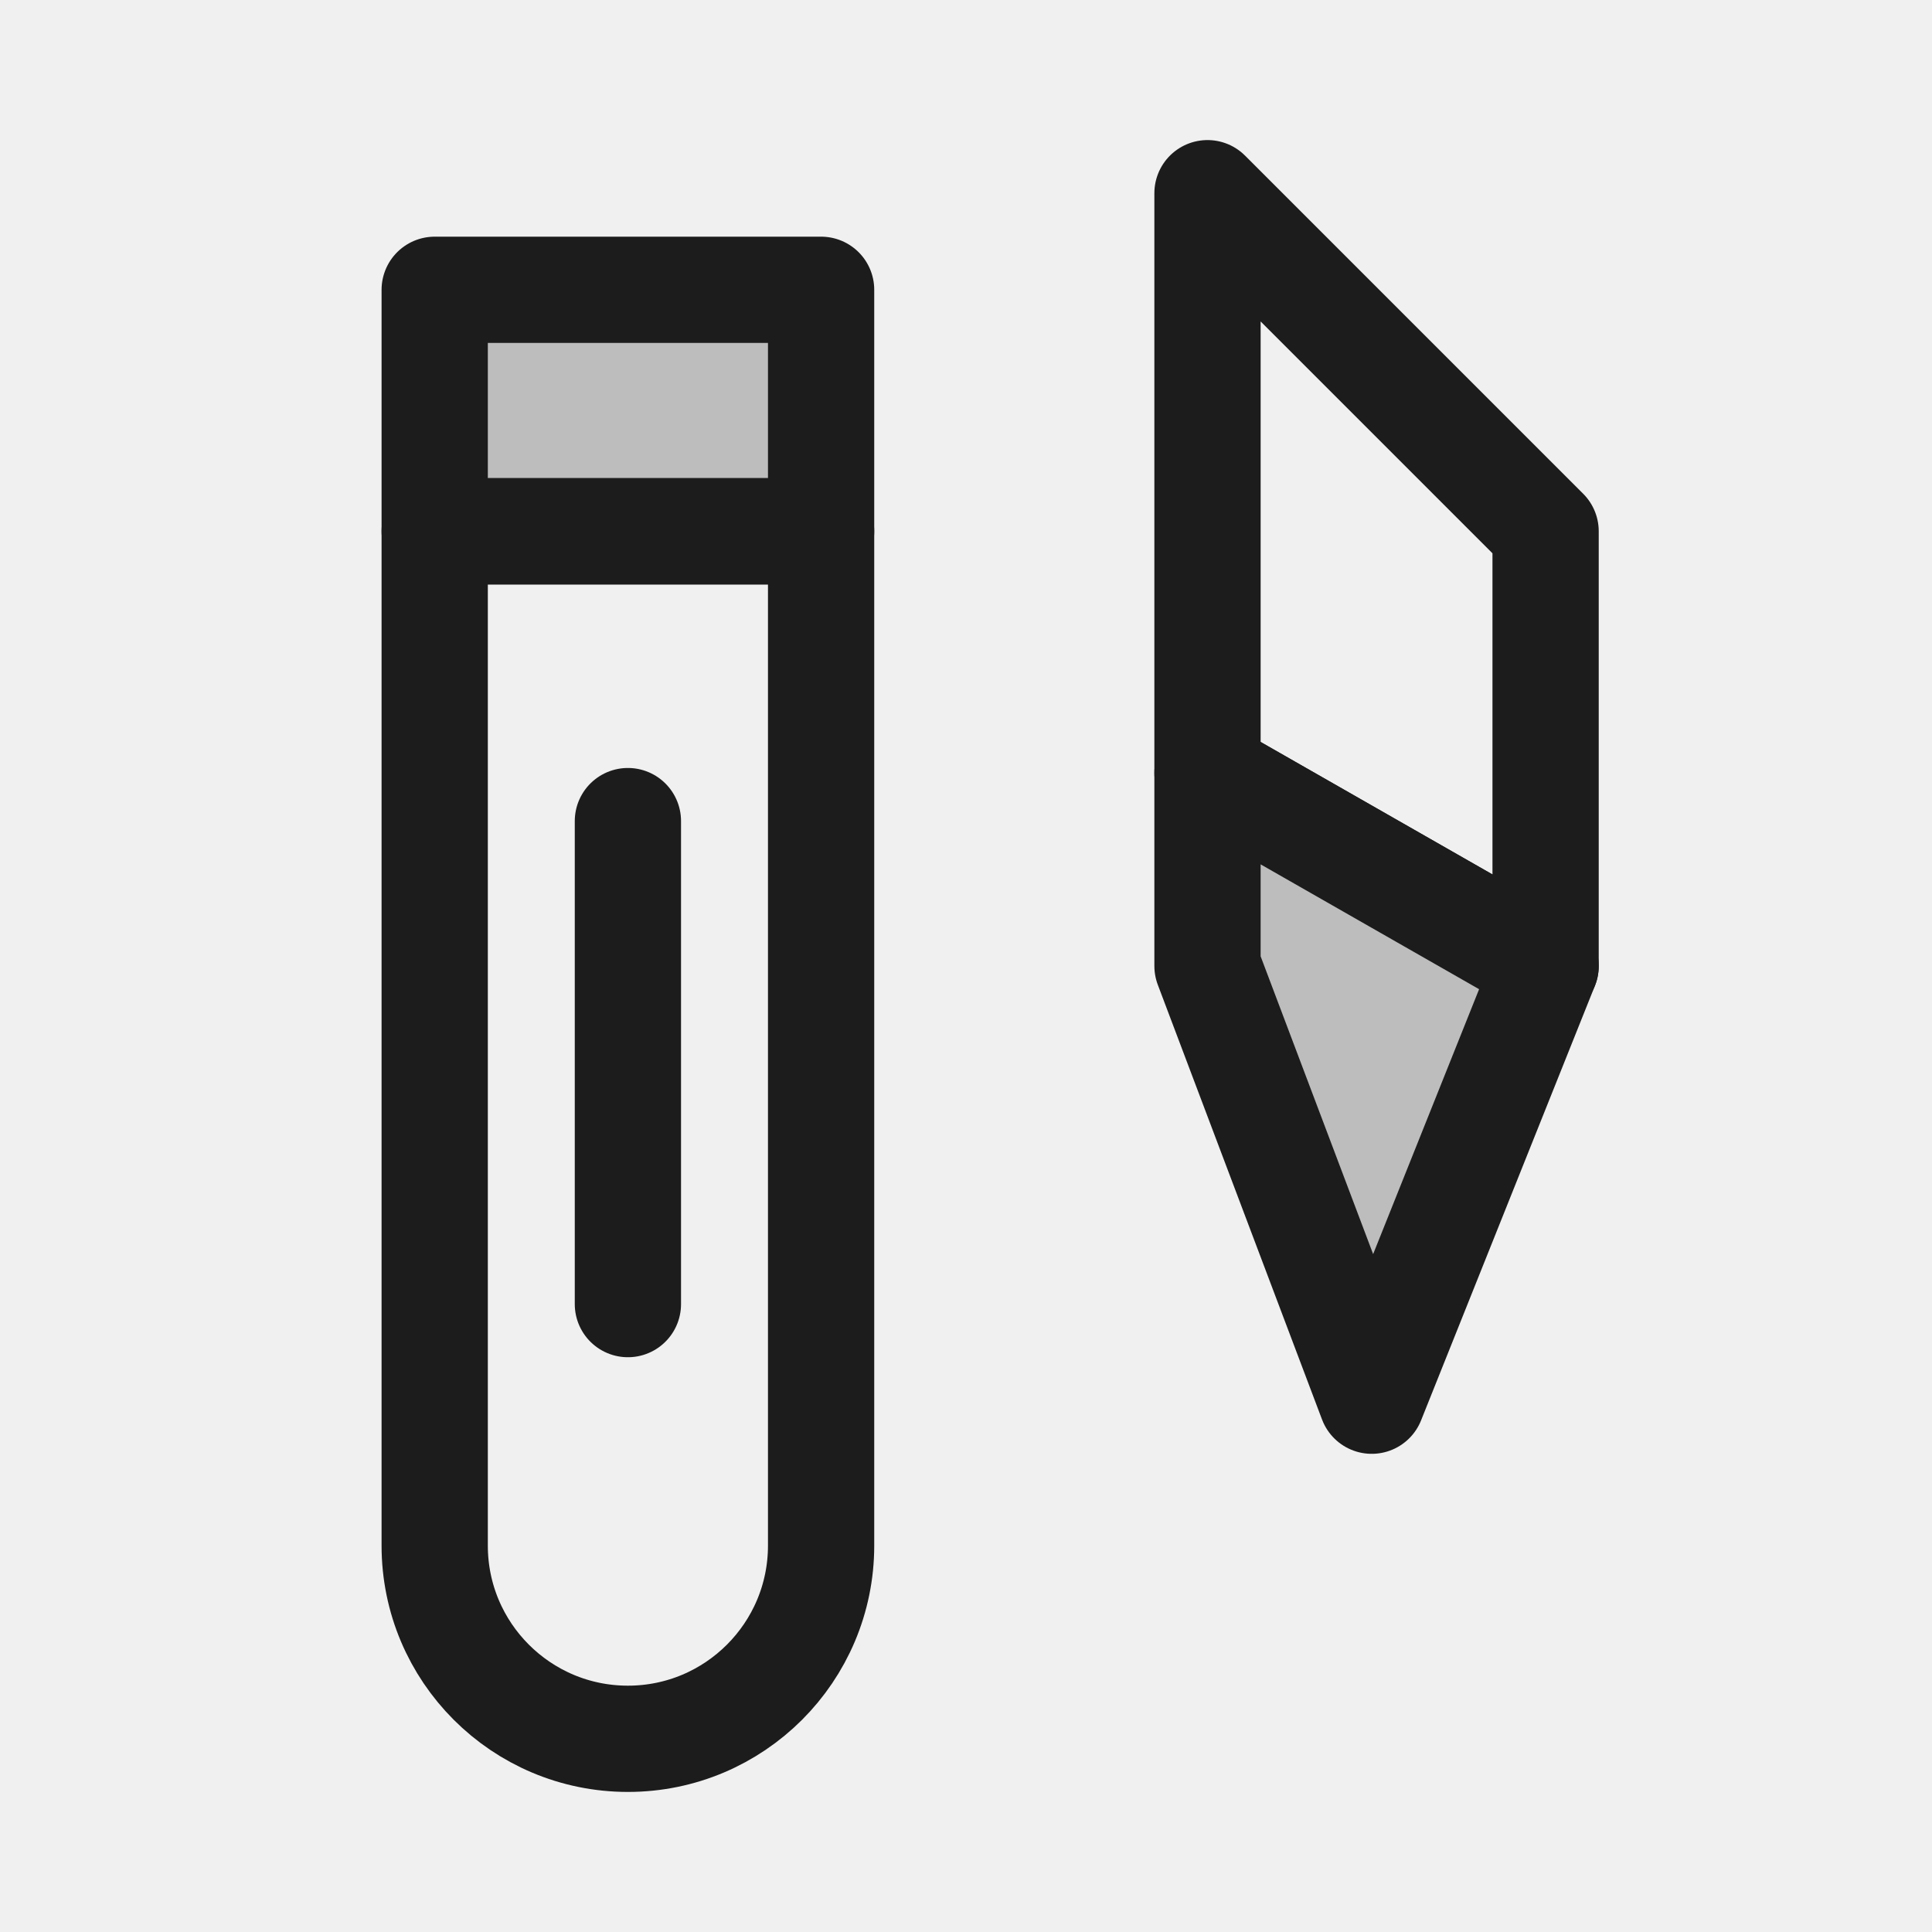
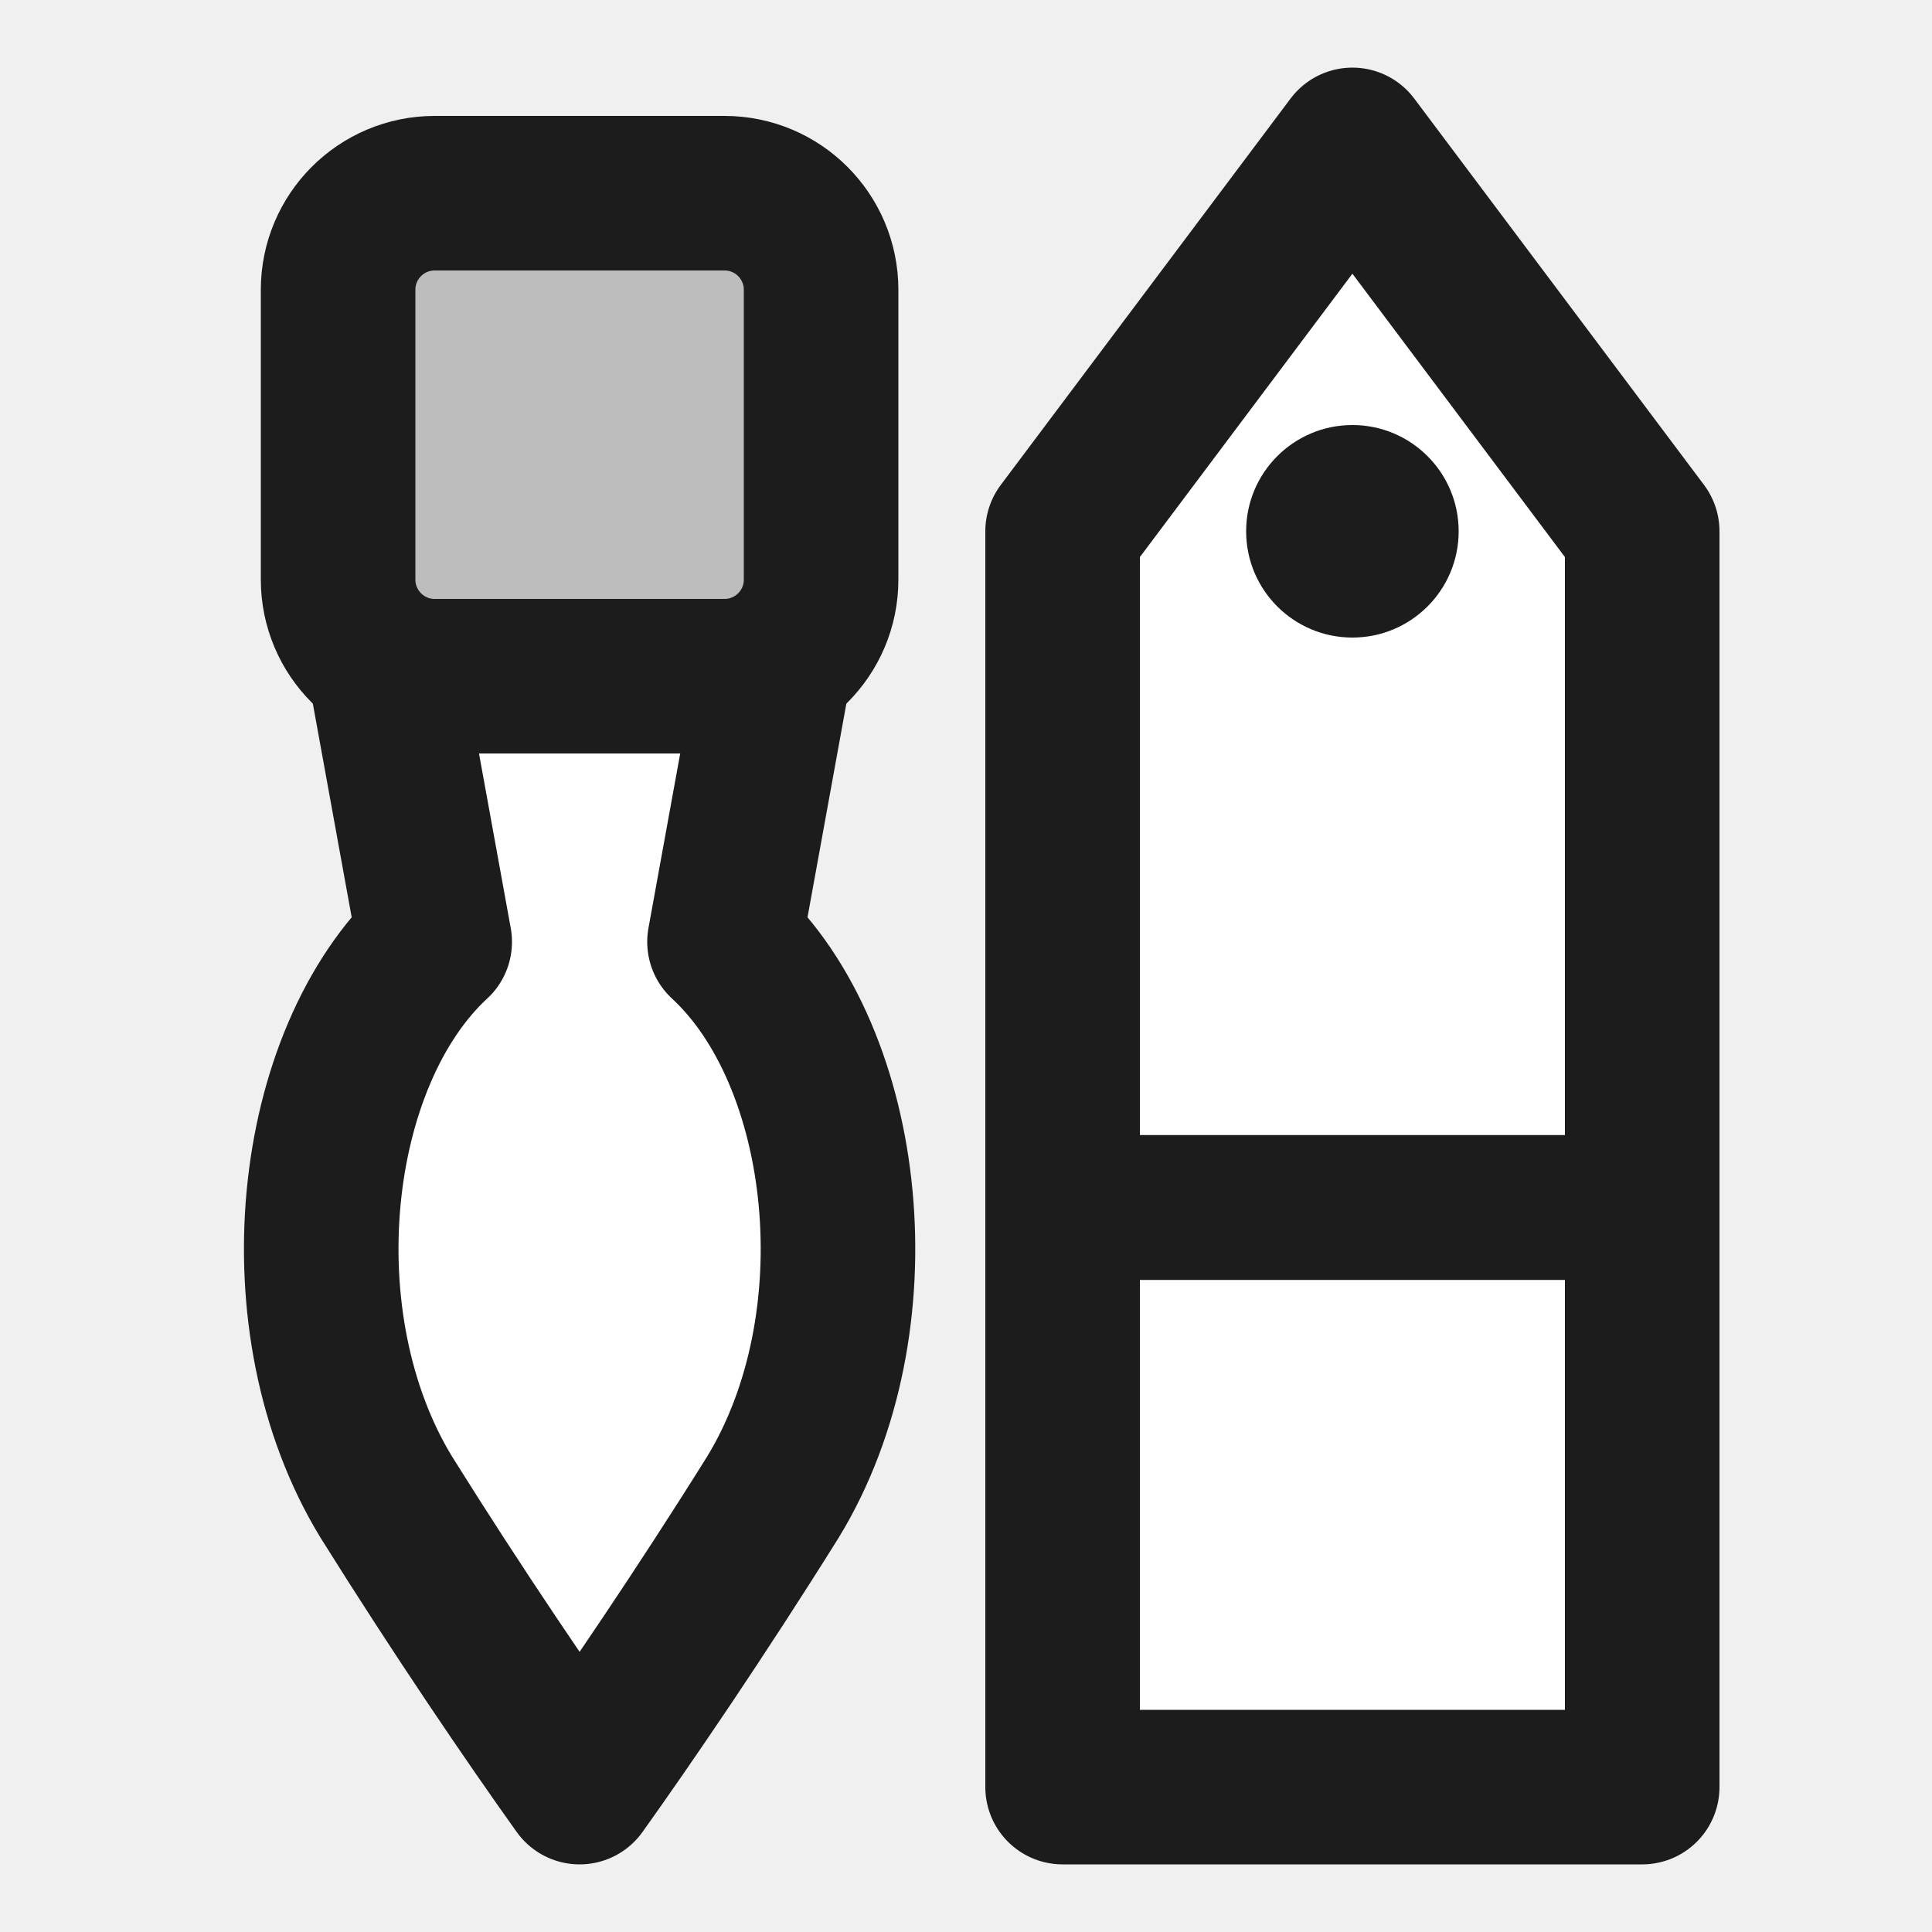
- <svg xmlns="http://www.w3.org/2000/svg" viewBox="0 0 40 40" width="40" height="40" fill="none">
-   <path d="M10 7h6v4h-6z" fill="#bdbdbd" />
-   <path d="M9 6h8v5H9Z" stroke="#1c1c1c" stroke-width="2.2" stroke-linejoin="round" />
-   <path d="M9 11h8v21a4 4 0 0 1-8 0Z" stroke="#1c1c1c" stroke-width="2.2" stroke-linejoin="round" />
-   <path d="M13 17v10" stroke="#1c1c1c" stroke-width="2.2" stroke-linecap="round" />
-   <path d="M25 4l7 7v9l-7-4Z" stroke="#1c1c1c" stroke-width="2.2" stroke-linejoin="round" />
-   <path d="M25 16l7 4-3.6 9L25 20Z" fill="#bdbdbd" stroke="#1c1c1c" stroke-width="2.2" stroke-linejoin="round" />
+ <svg xmlns="http://www.w3.org/2000/svg" viewBox="0 0 40 40" width="40" height="40">
+   <rect x="7" y="4" width="10" height="10" rx="2" fill="#bdbdbd" stroke="#1c1c1c" stroke-width="3.2" stroke-linejoin="round" />
+   <path d="M8 14h8l-1 5.5c2.6 2.4 3.2 7.9 1 11.5-1.5 2.4-3 4.6-4 6-1-1.4-2.5-3.6-4-6-2.2-3.6-1.6-9.1 1-11.5Z" fill="#fff" stroke="#1c1c1c" stroke-width="3.2" stroke-linejoin="round" />
+   <path d="M22 37V16h12v9H22Z" fill="#bdbdbd" />
+   <path d="M28 3l6 8v26H22V11Z" fill="#fff" stroke="#1c1c1c" stroke-width="3.2" stroke-linejoin="round" />
+   <path d="M22 25h12" stroke="#1c1c1c" stroke-width="3" />
+   <circle cx="28" cy="11" r="2.2" fill="#1c1c1c" />
</svg>
